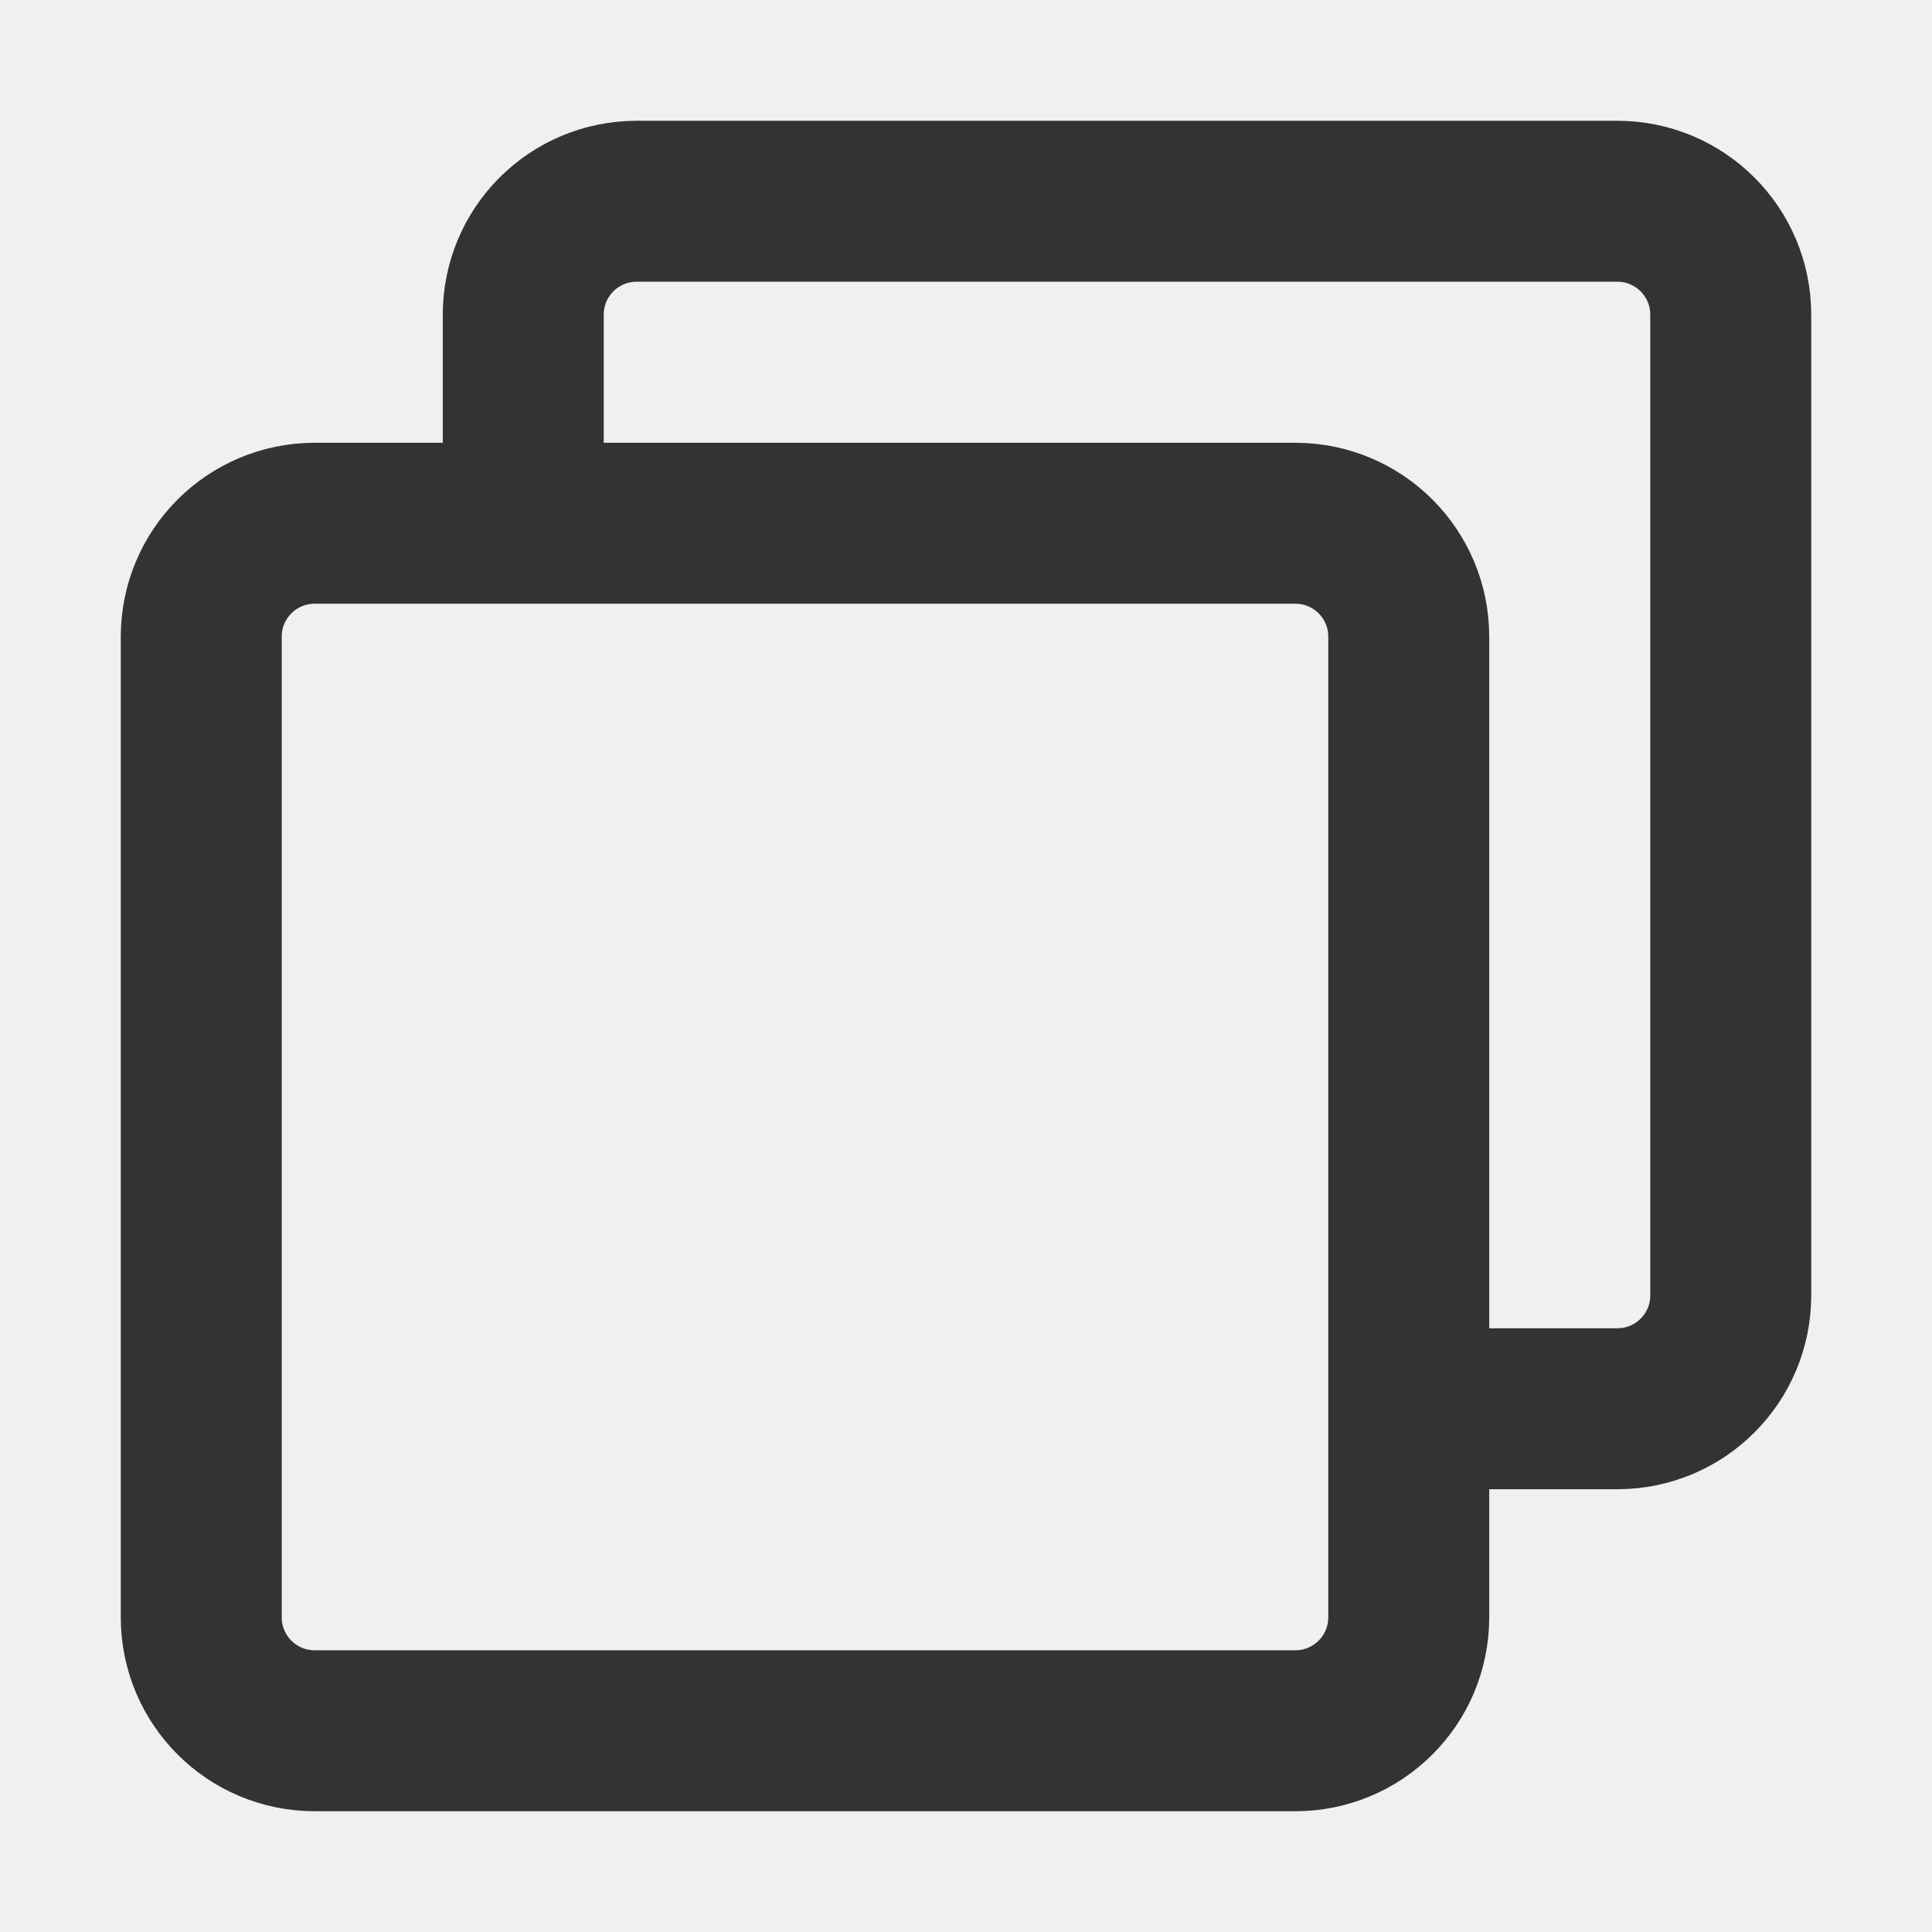
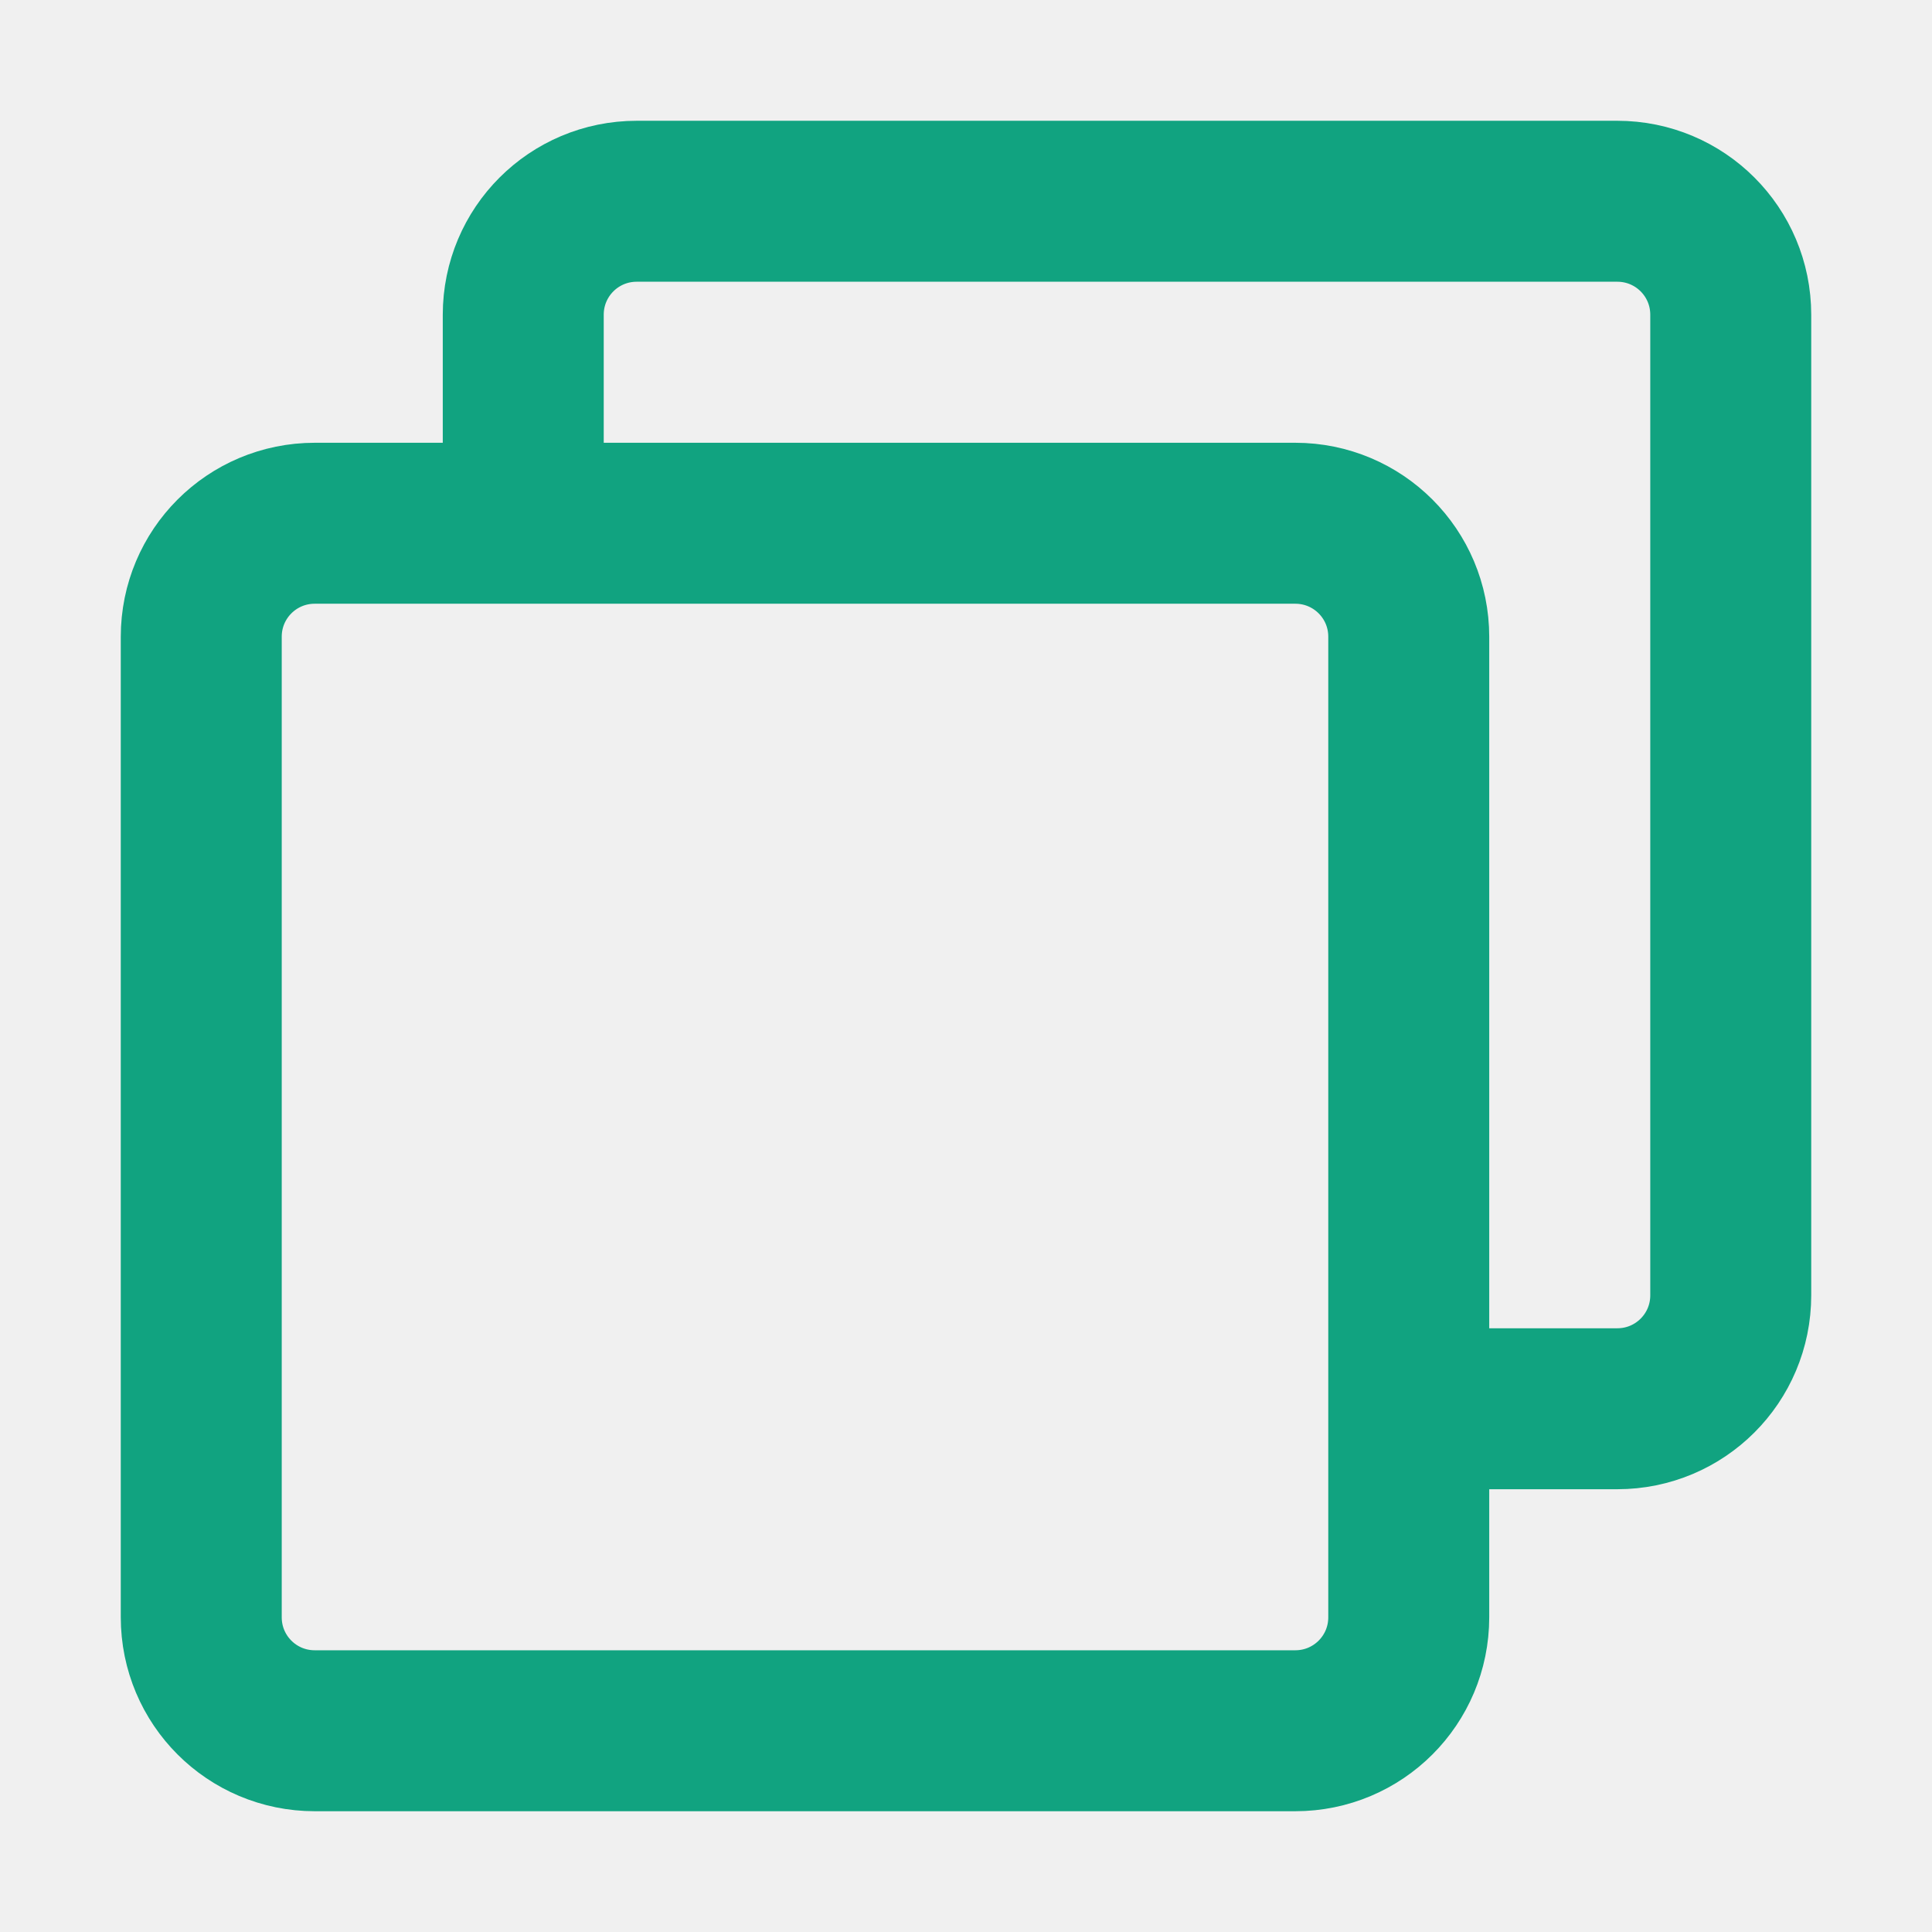
<svg xmlns="http://www.w3.org/2000/svg" xmlns:xlink="http://www.w3.org/1999/xlink" width="16" height="16" fill="none" viewBox="0 0 16 16">
  <defs>
    <rect id="path_0" width="16" height="16" x="0" y="0" />
  </defs>
  <g opacity="1" transform="translate(0 0) rotate(0 8 8)">
    <mask id="bg-mask-0" fill="#fff">
      <use xlink:href="#path_0" />
    </mask>
    <g mask="url(#bg-mask-0)">
-       <path id="路径 1" style="stroke:#333;stroke-width:1.333;stroke-opacity:1;stroke-dasharray:0 0" d="M0,2.48L0,0.94C0,0.42 0.42,0 0.94,0L9.06,0C9.58,0 10,0.42 10,0.94L10,9.06C10,9.58 9.58,10 9.06,10L7.51,10" transform="translate(4.333333 1.666667) rotate(0 5 5)" />
-       <path id="路径 2" style="stroke:#333;stroke-width:1.333;stroke-opacity:1;stroke-dasharray:0 0" d="M0.94,0C0.42,0 0,0.42 0,0.94L0,9.06C0,9.58 0.42,10 0.94,10L9.06,10C9.58,10 10,9.58 10,9.06L10,0.94C10,0.42 9.58,0 9.06,0L0.94,0Z" transform="translate(1.666667 4.333333) rotate(0 5 5)" />
+       <path id="路径 1" style="stroke:#11A380;stroke-width:1.333;stroke-opacity:1;stroke-dasharray:0 0" d="M0,2.48L0,0.94C0,0.42 0.42,0 0.94,0L9.06,0C9.58,0 10,0.42 10,0.94L10,9.06C10,9.58 9.58,10 9.06,10L7.51,10" transform="translate(4.333333 1.666667) rotate(0 5 5)" />
+       <path id="路径 2" style="stroke:#11A380;stroke-width:1.333;stroke-opacity:1;stroke-dasharray:0 0" d="M0.94,0C0.42,0 0,0.42 0,0.94L0,9.06C0,9.58 0.42,10 0.94,10L9.06,10C9.58,10 10,9.58 10,9.06L10,0.94C10,0.42 9.58,0 9.06,0L0.94,0Z" transform="translate(1.666667 4.333333) rotate(0 5 5)" />
    </g>
  </g>
</svg>
